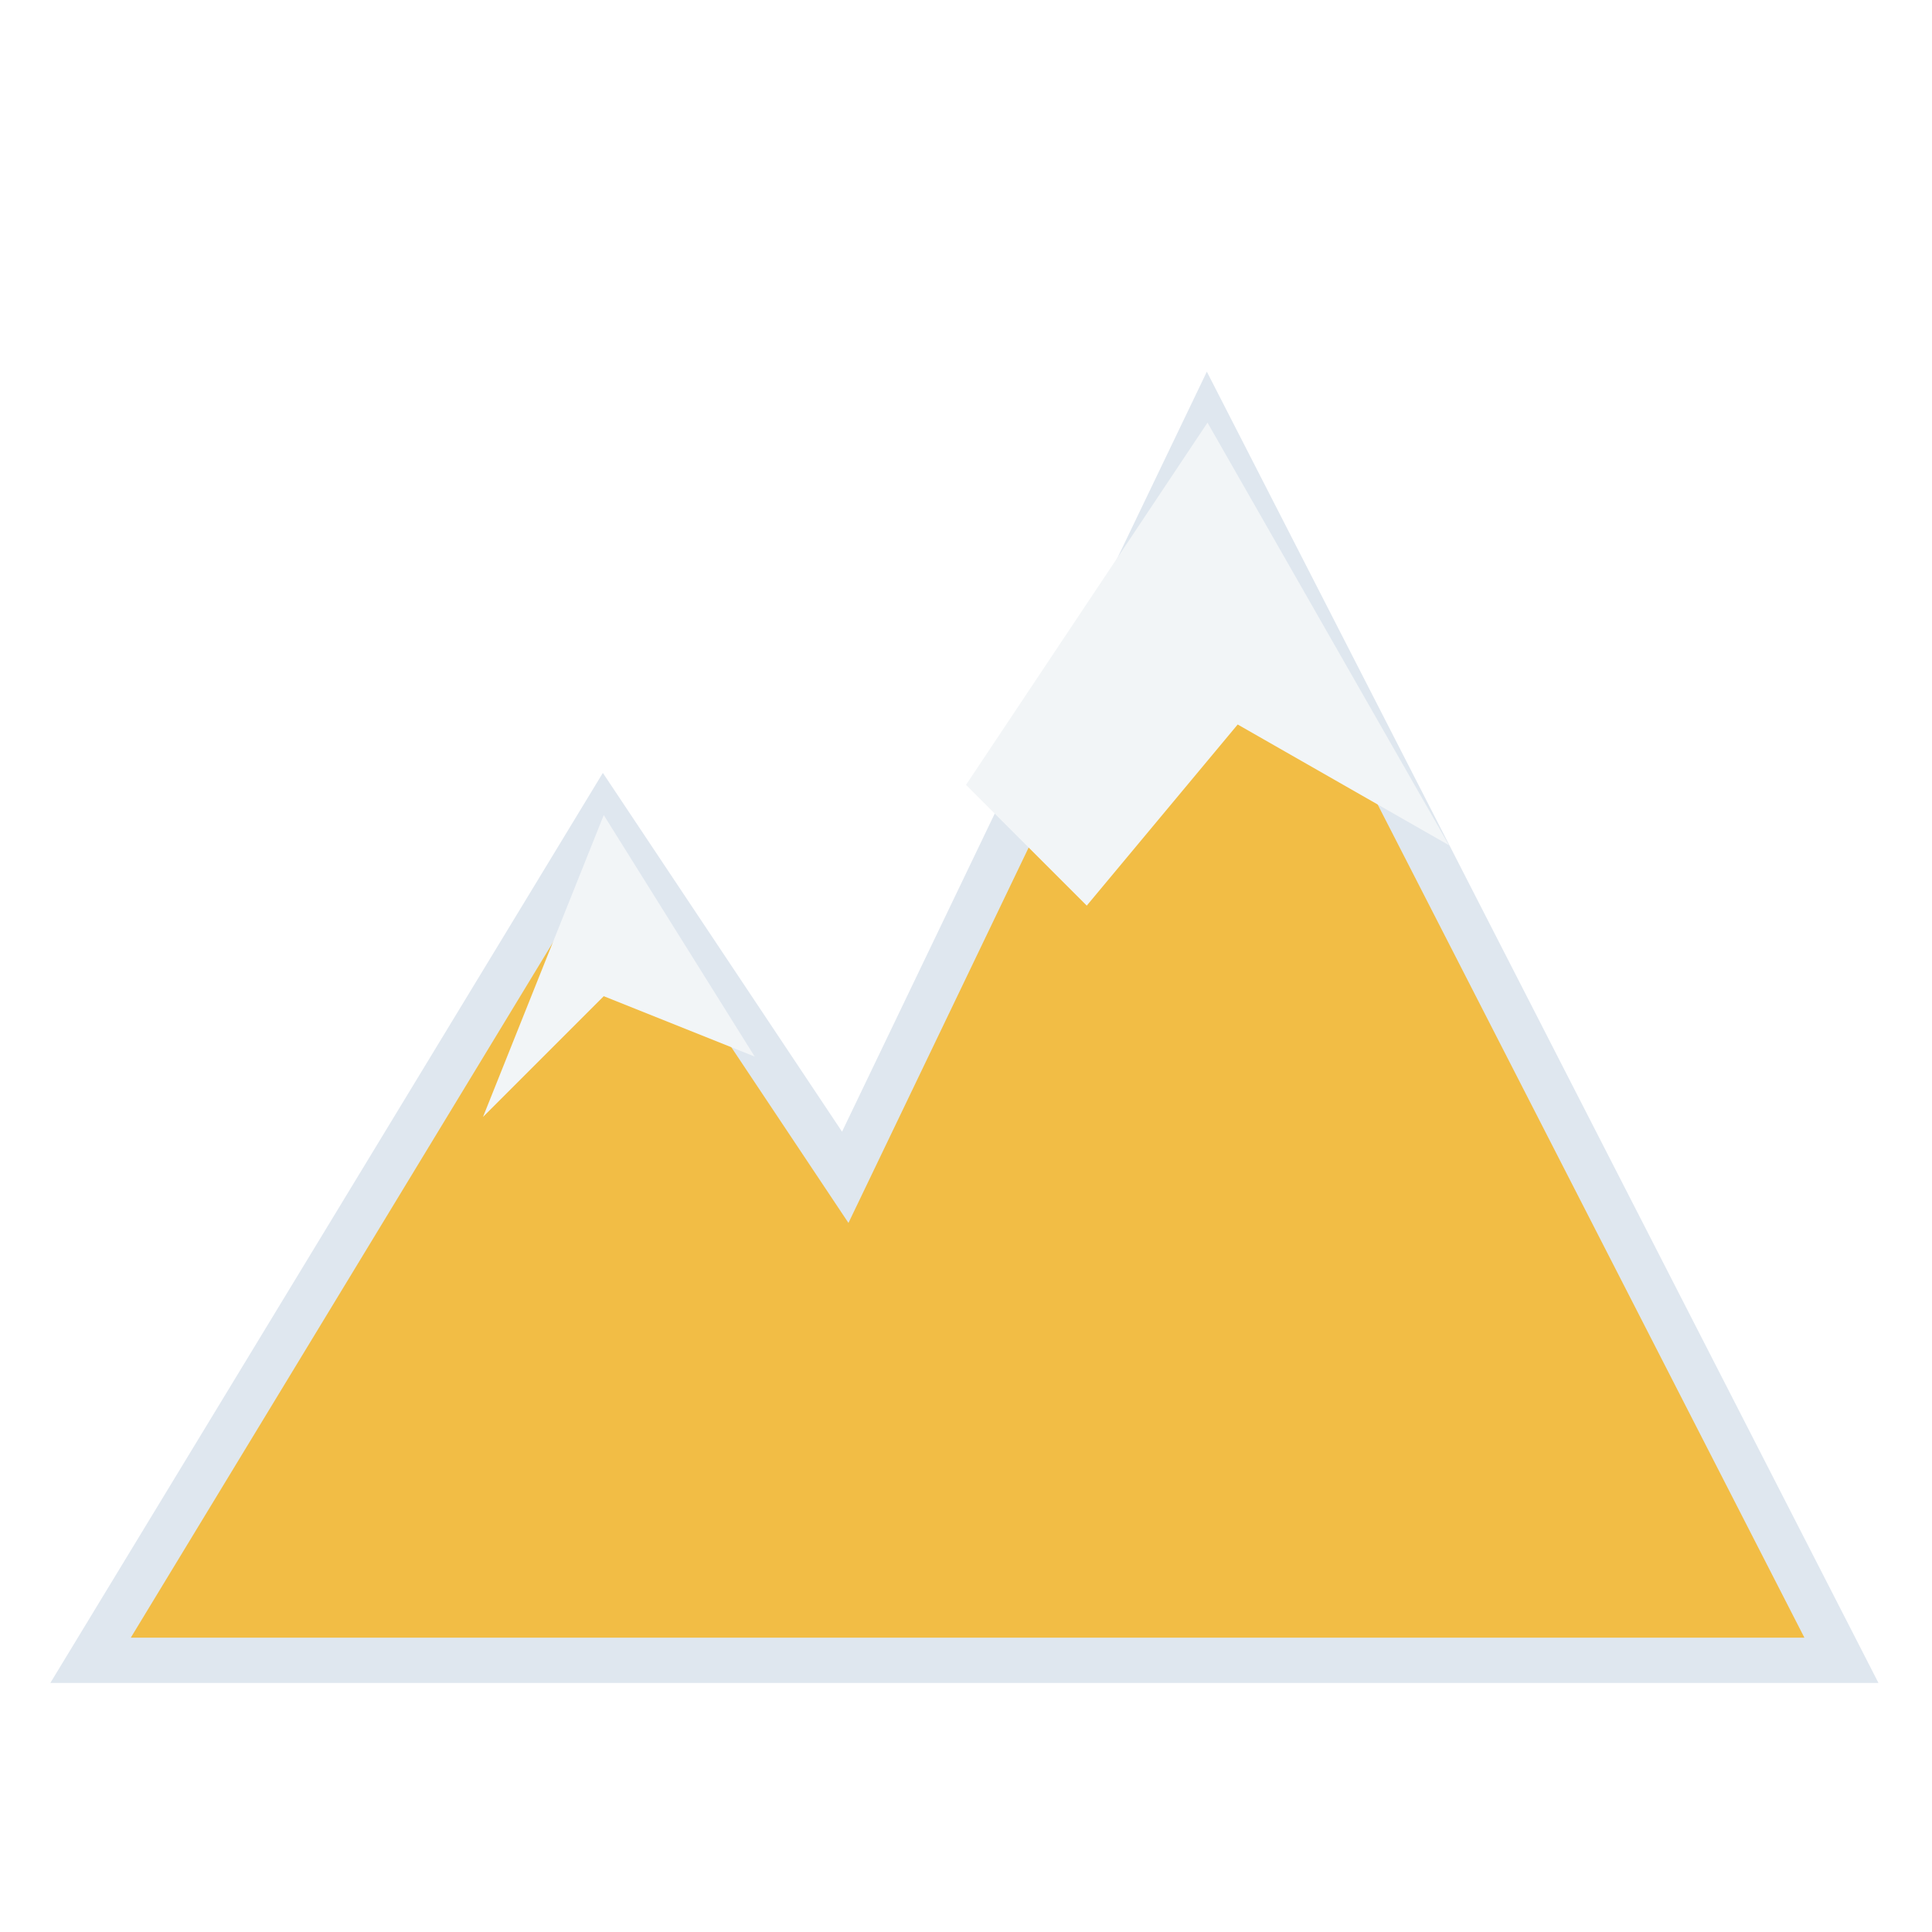
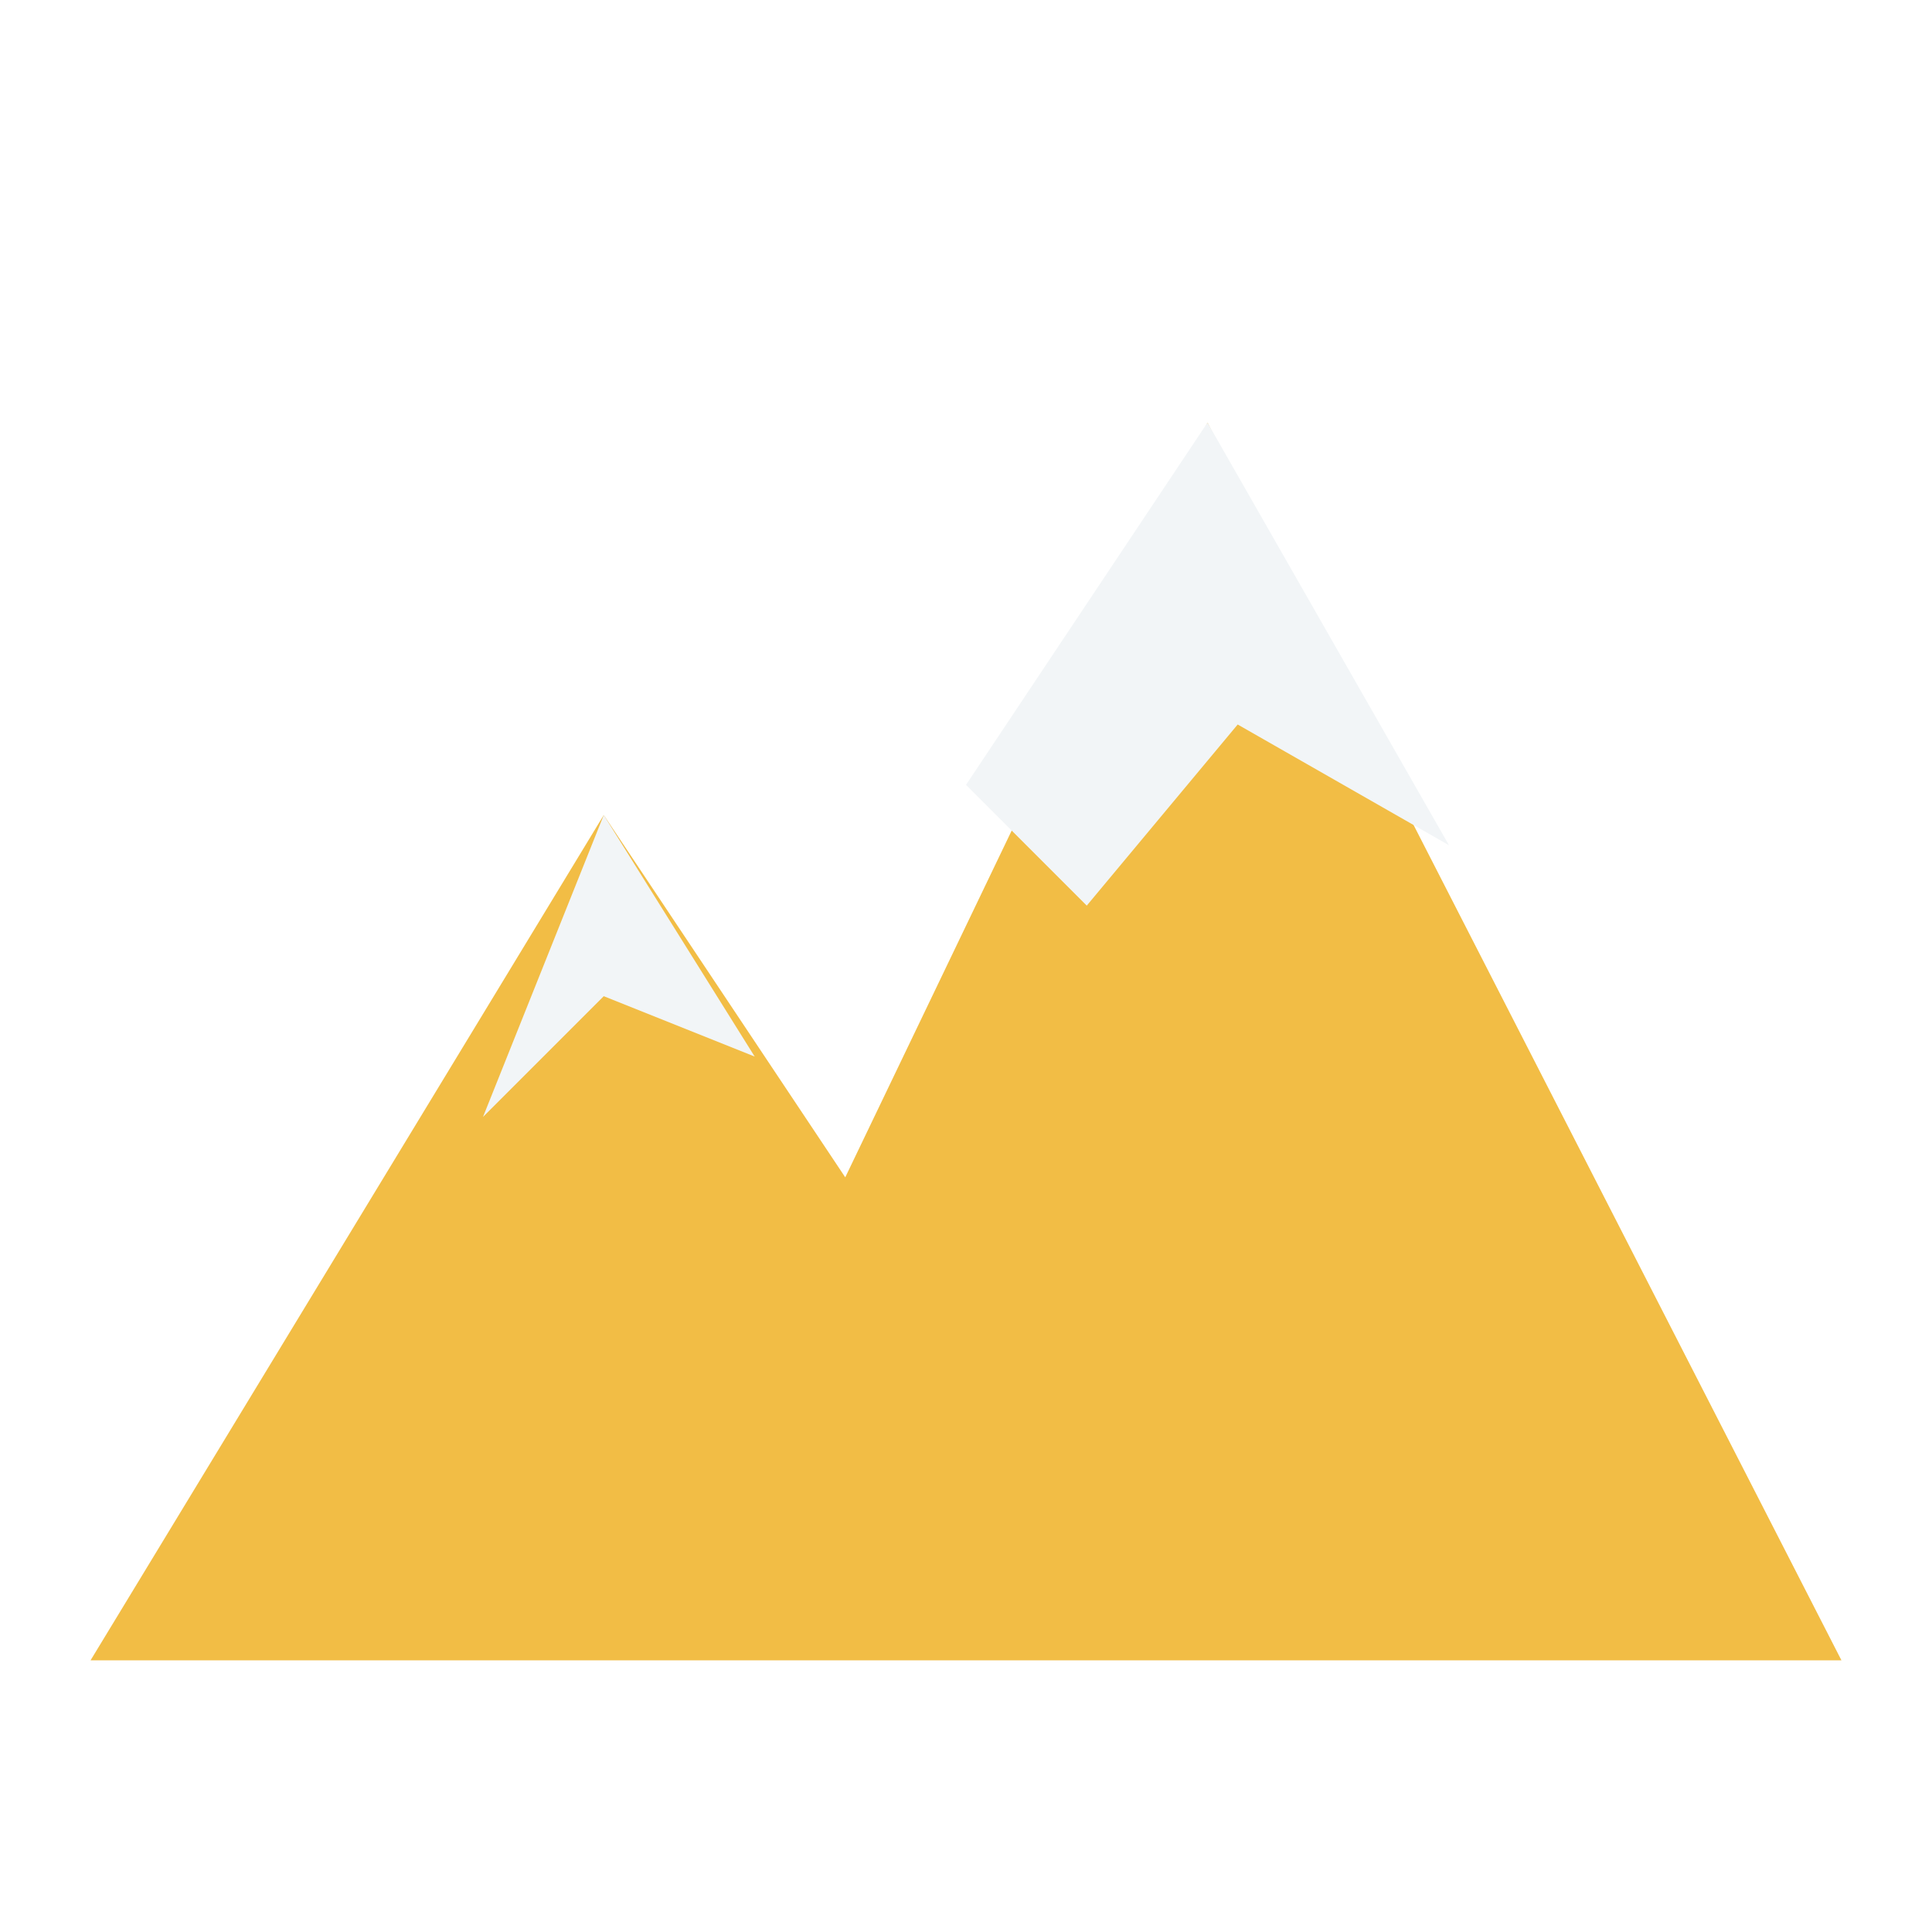
<svg xmlns="http://www.w3.org/2000/svg" viewBox="0 0 64 64" width="256" height="256">
  <style>
svg {
  display:block;
  width:256px;
  height:256px;
  color:#e8eef5;
  overflow:visible;
}
.stroke {
  fill:none;
  stroke:#dfe7ef !important;
-   stroke-width:3.2;
+   stroke-width:2.0;
  stroke-linecap:round;
  stroke-linejoin:round;
}
.thin {
  fill:none;
  stroke:#dfe7ef !important;
-   stroke-width:2.2;
+   stroke-width:1.25;
  stroke-linecap:round;
  stroke-linejoin:round;
}
.fill {
  fill:#e8eef5 !important;
  stroke:none;
}
.soft {
  fill:rgba(232,238,245,.13) !important;
  stroke:#dfe7ef !important;
-   stroke-width:2.4;
+   stroke-width:1.0;
}
.gold,.blue,.green,.brown,.purple,.water,.sand,.stone {
  fill:#f2bd45 !important;
-   stroke:#dfe7ef !important;
-   stroke-width:1.5;
+   stroke:none !important;
}
</style>
  <path class="stone" d="M3 55 20 27l8 12L40 14l21 41Z" />
  <path fill="#f2f5f7" d="m20 27 5 8-5-2-4 4Zm20-13 8 14-7-4-5 6-4-4Z" />
</svg>
